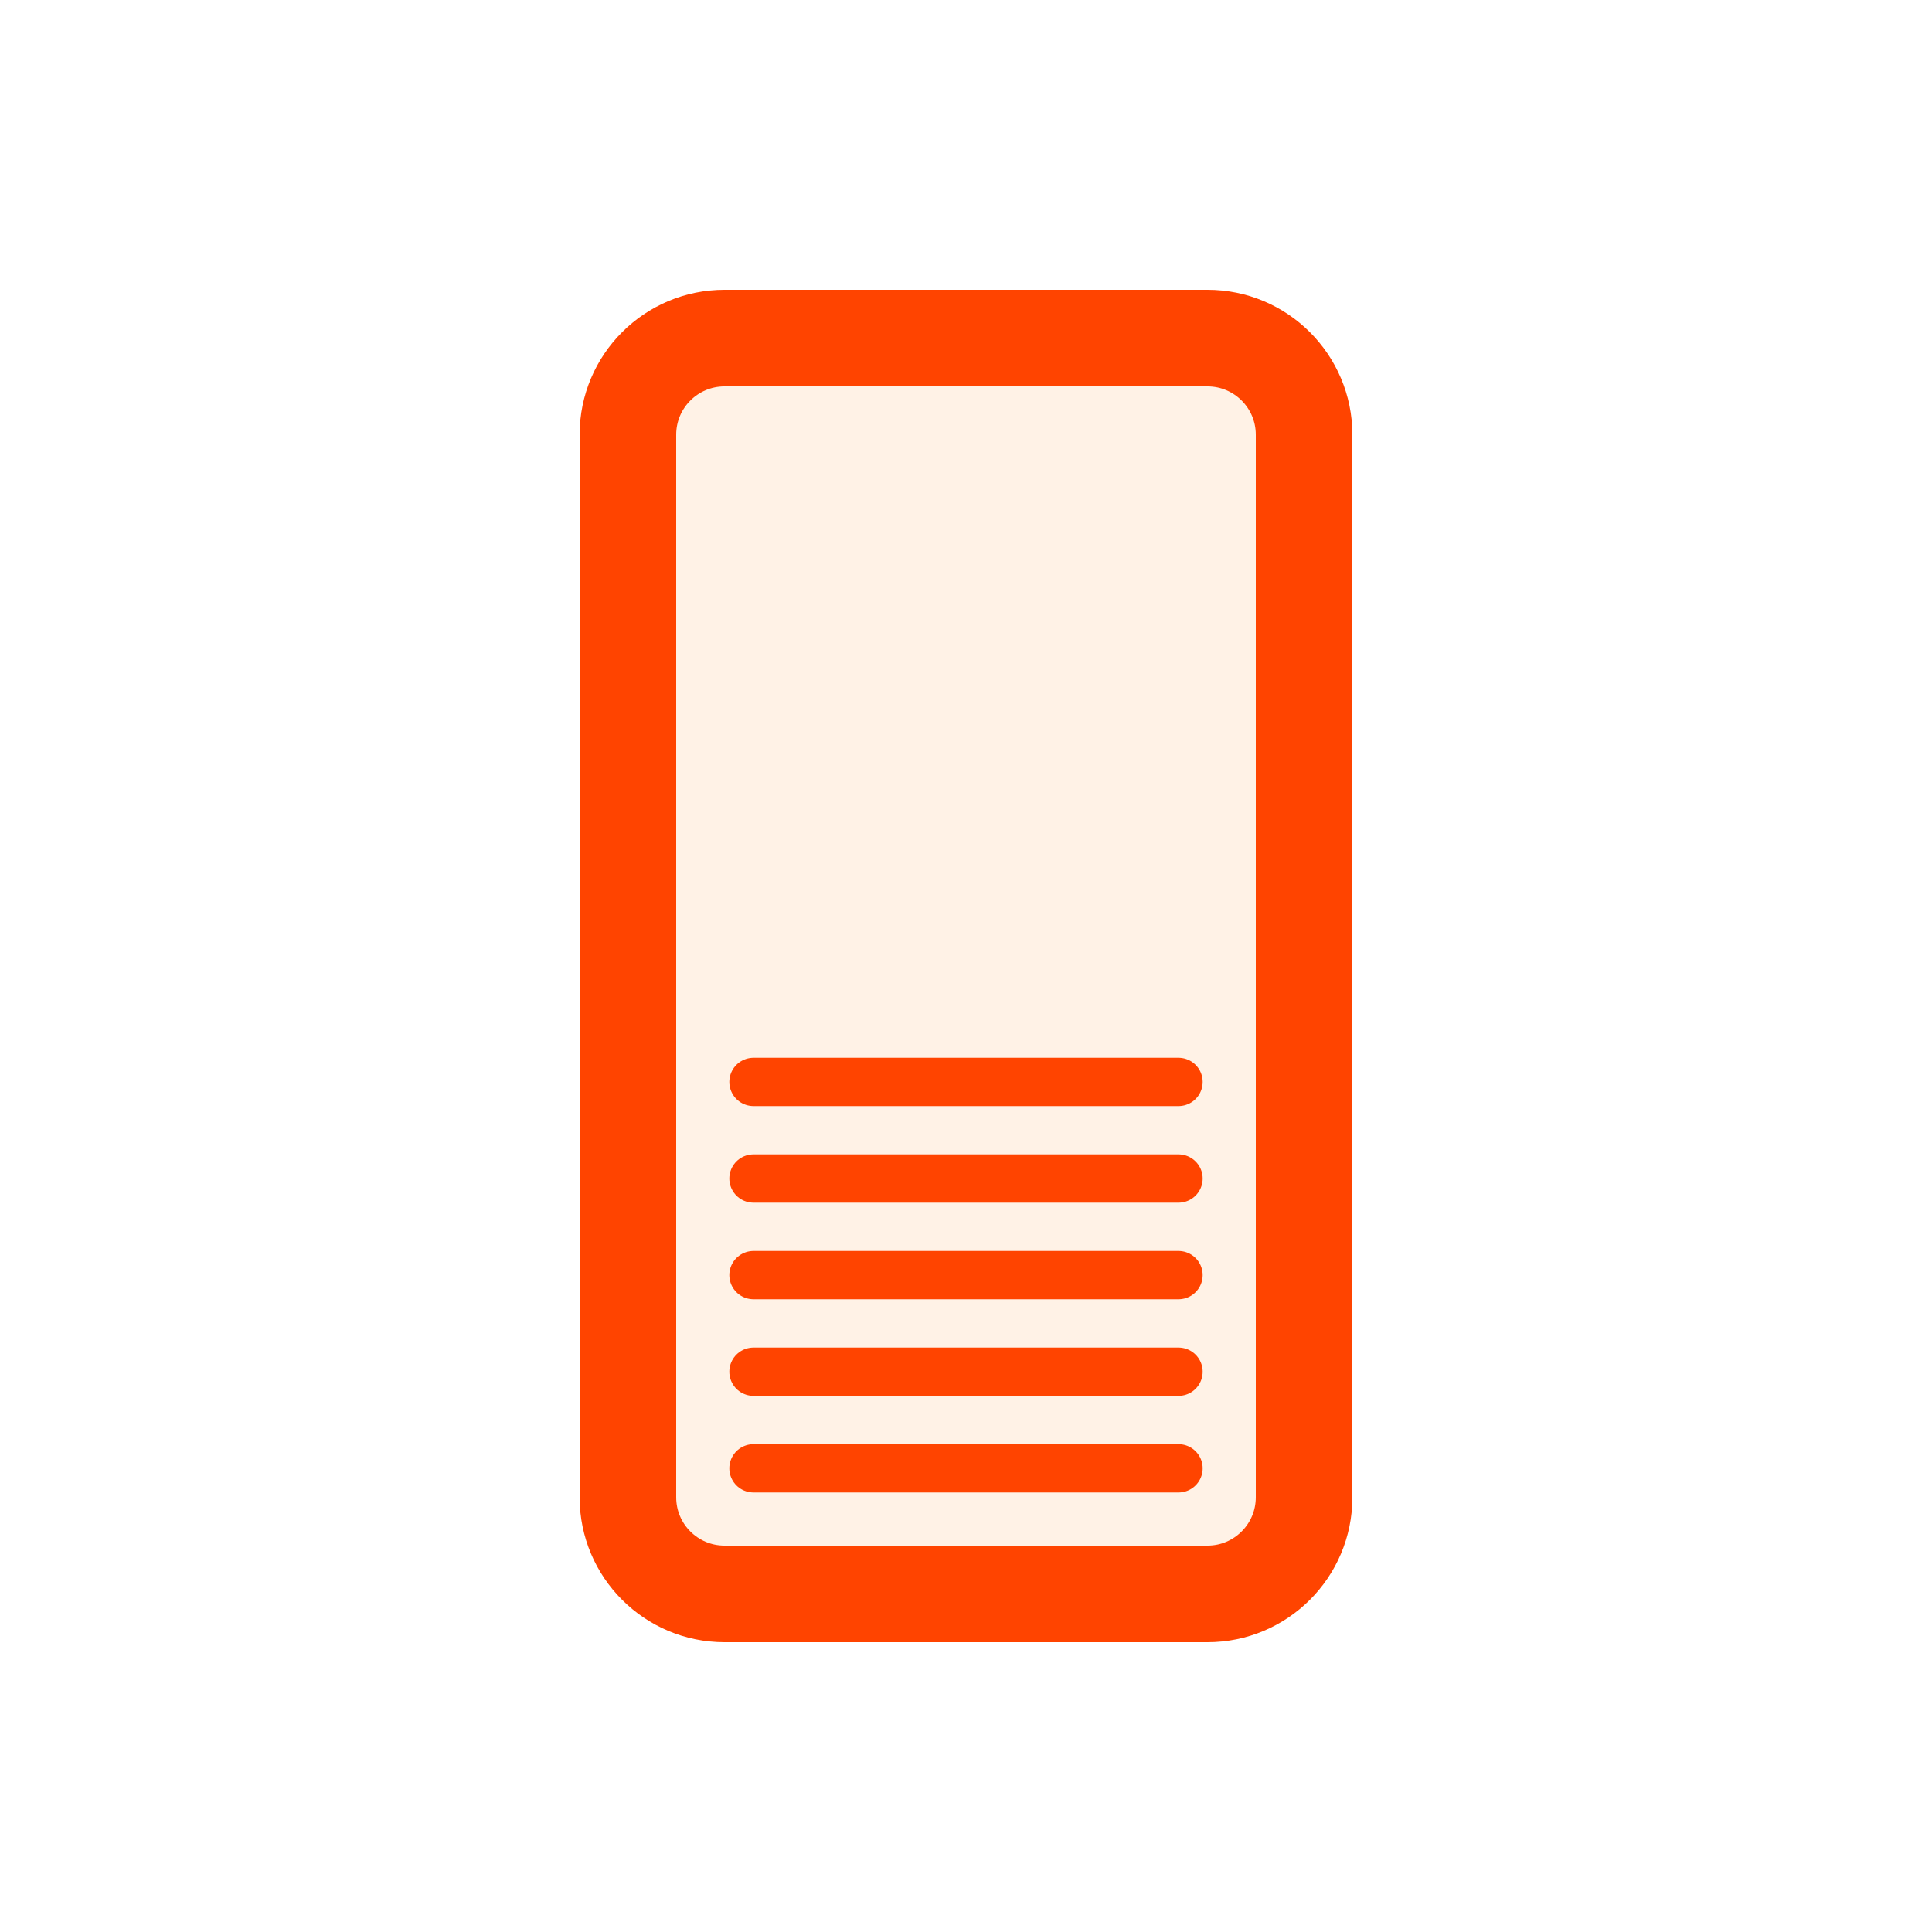
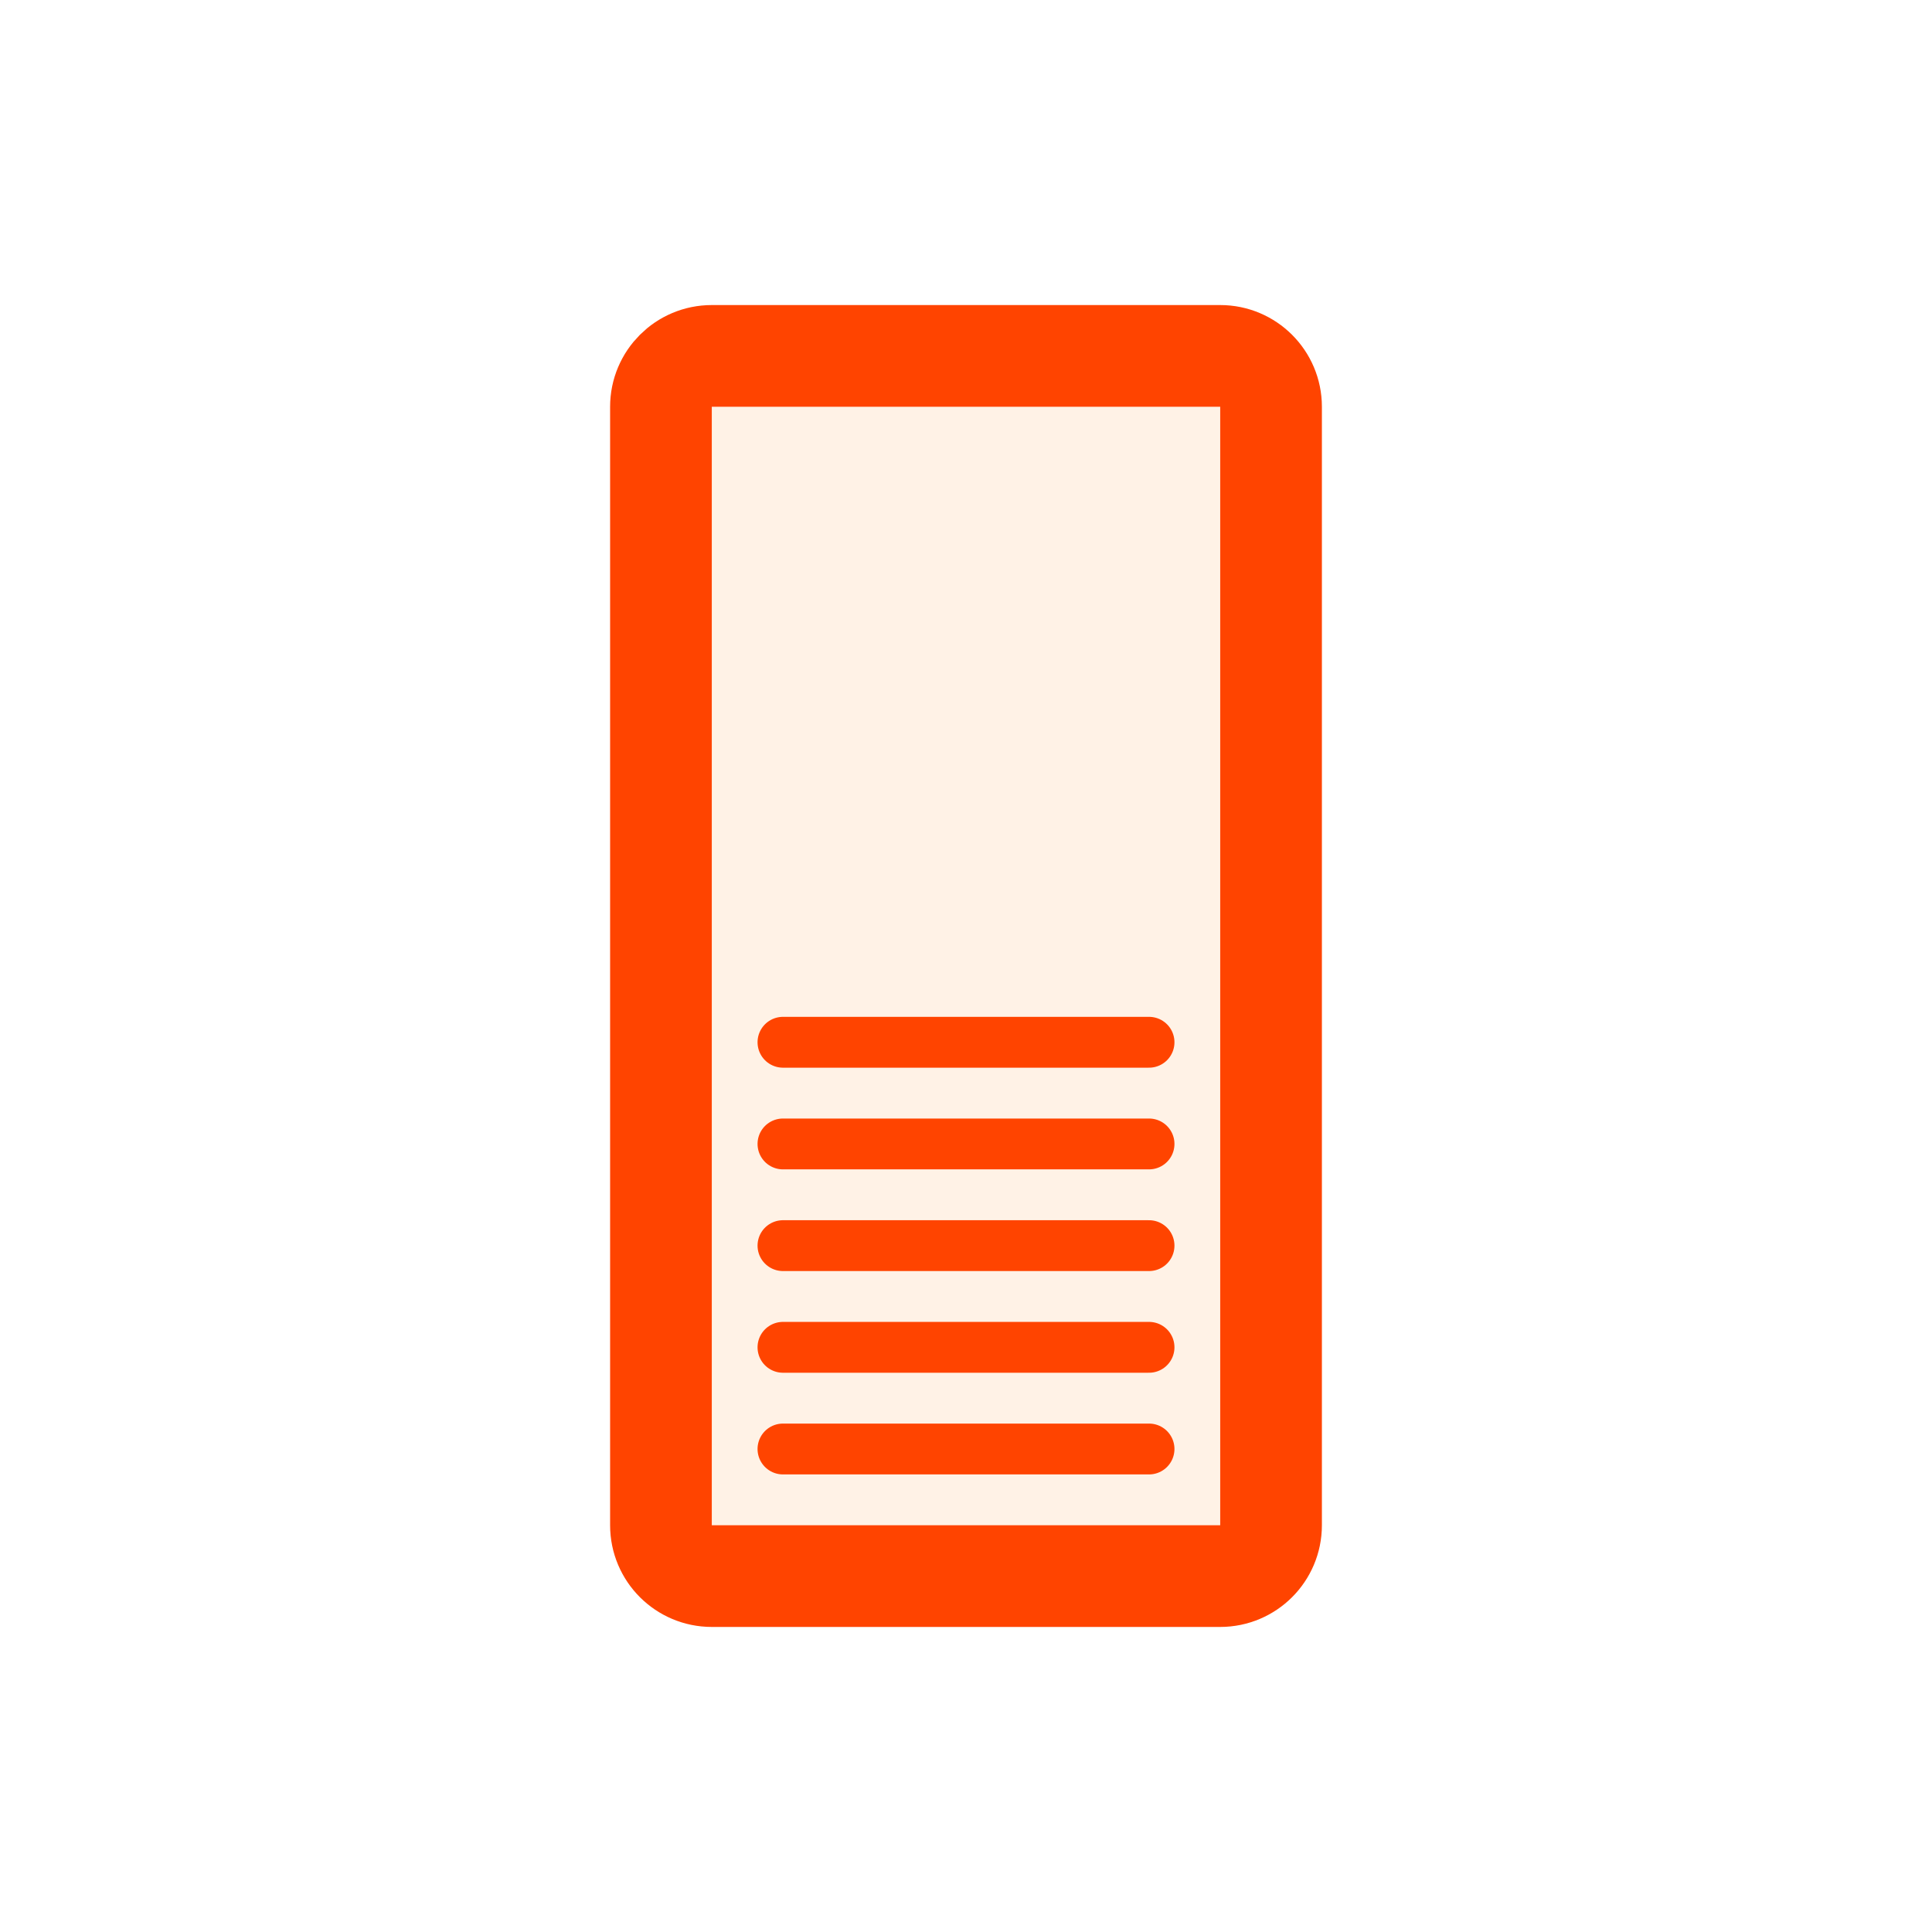
- <svg xmlns="http://www.w3.org/2000/svg" version="1.1" width="9.5mm" height="9.5mm" viewBox="0 0 100 100">
-   <g fill="rgb(255,242,230)" stroke="rgb(255,68,0)" transform="translate(50 50)">
-     <rect x="-17.5" y="-32.5" width="35" height="65" rx="5" ry="5" stroke-width="5" />
-     <g stroke-width="2.5" stroke-linecap="round" transform="translate(-11 16)">
-       <line x2="22" y1="-10" y2="-10" />
-       <line x2="22" y1="-5" y2="-5" />
-       <line x2="22" />
-       <line x2="22" y1="5" y2="5" />
-       <line x2="22" y1="10" y2="10" />
+ <svg xmlns="http://www.w3.org/2000/svg" version="1.1" width="9.5mm" height="9.5mm" viewBox="-4.75 -4.75 9.5 9.5">
+   <g fill="rgb(255,242,230)" stroke="rgb(255,68,0)">
+     <rect x="-1.5" y="-3" width="3" height="6" rx=".25" ry=".25" stroke-width=".5" />
+     <g stroke-width=".25" stroke-linecap="round" transform="translate(-1 1.375)">
+       <line x1=".1" x2="1.9" y1="-1" y2="-1" />
+       <line x1=".1" x2="1.9" y1="-.5" y2="-.5" />
+       <line x1=".1" x2="1.9" />
+       <line x1=".1" x2="1.9" y1=".5" y2=".5" />
+       <line x1=".1" x2="1.9" y1="1" y2="1" />
    </g>
  </g>
</svg>
